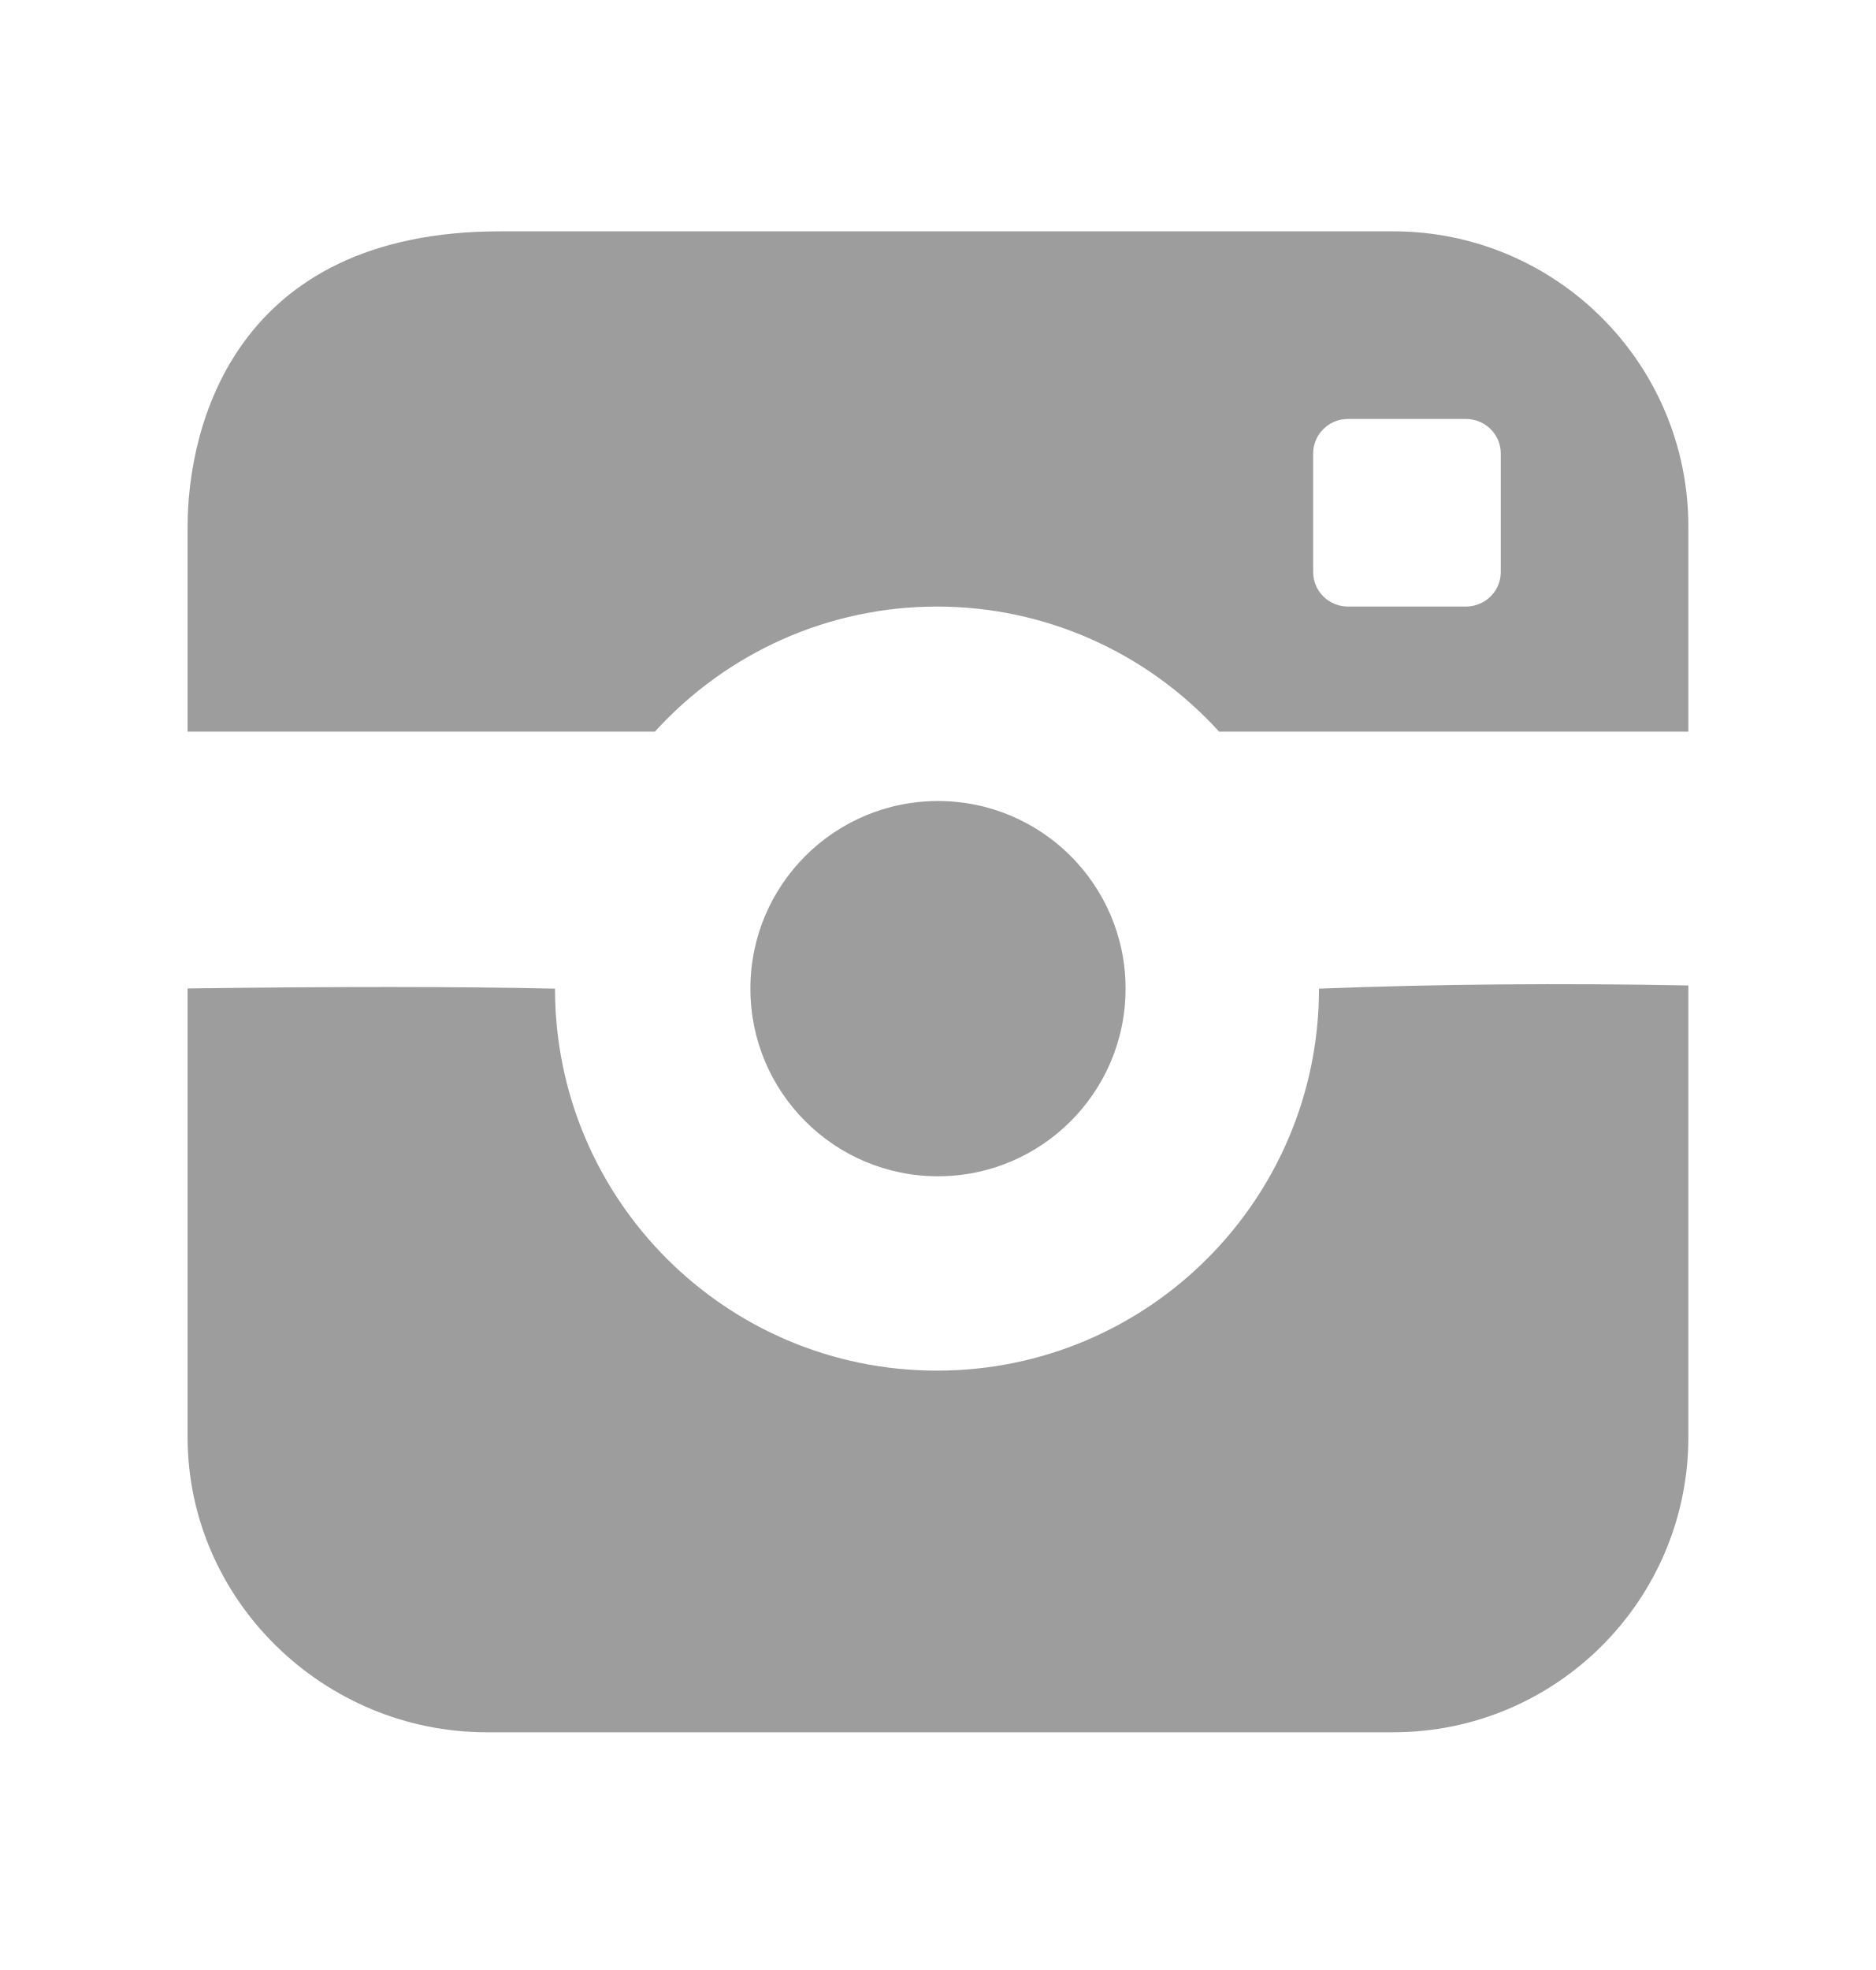
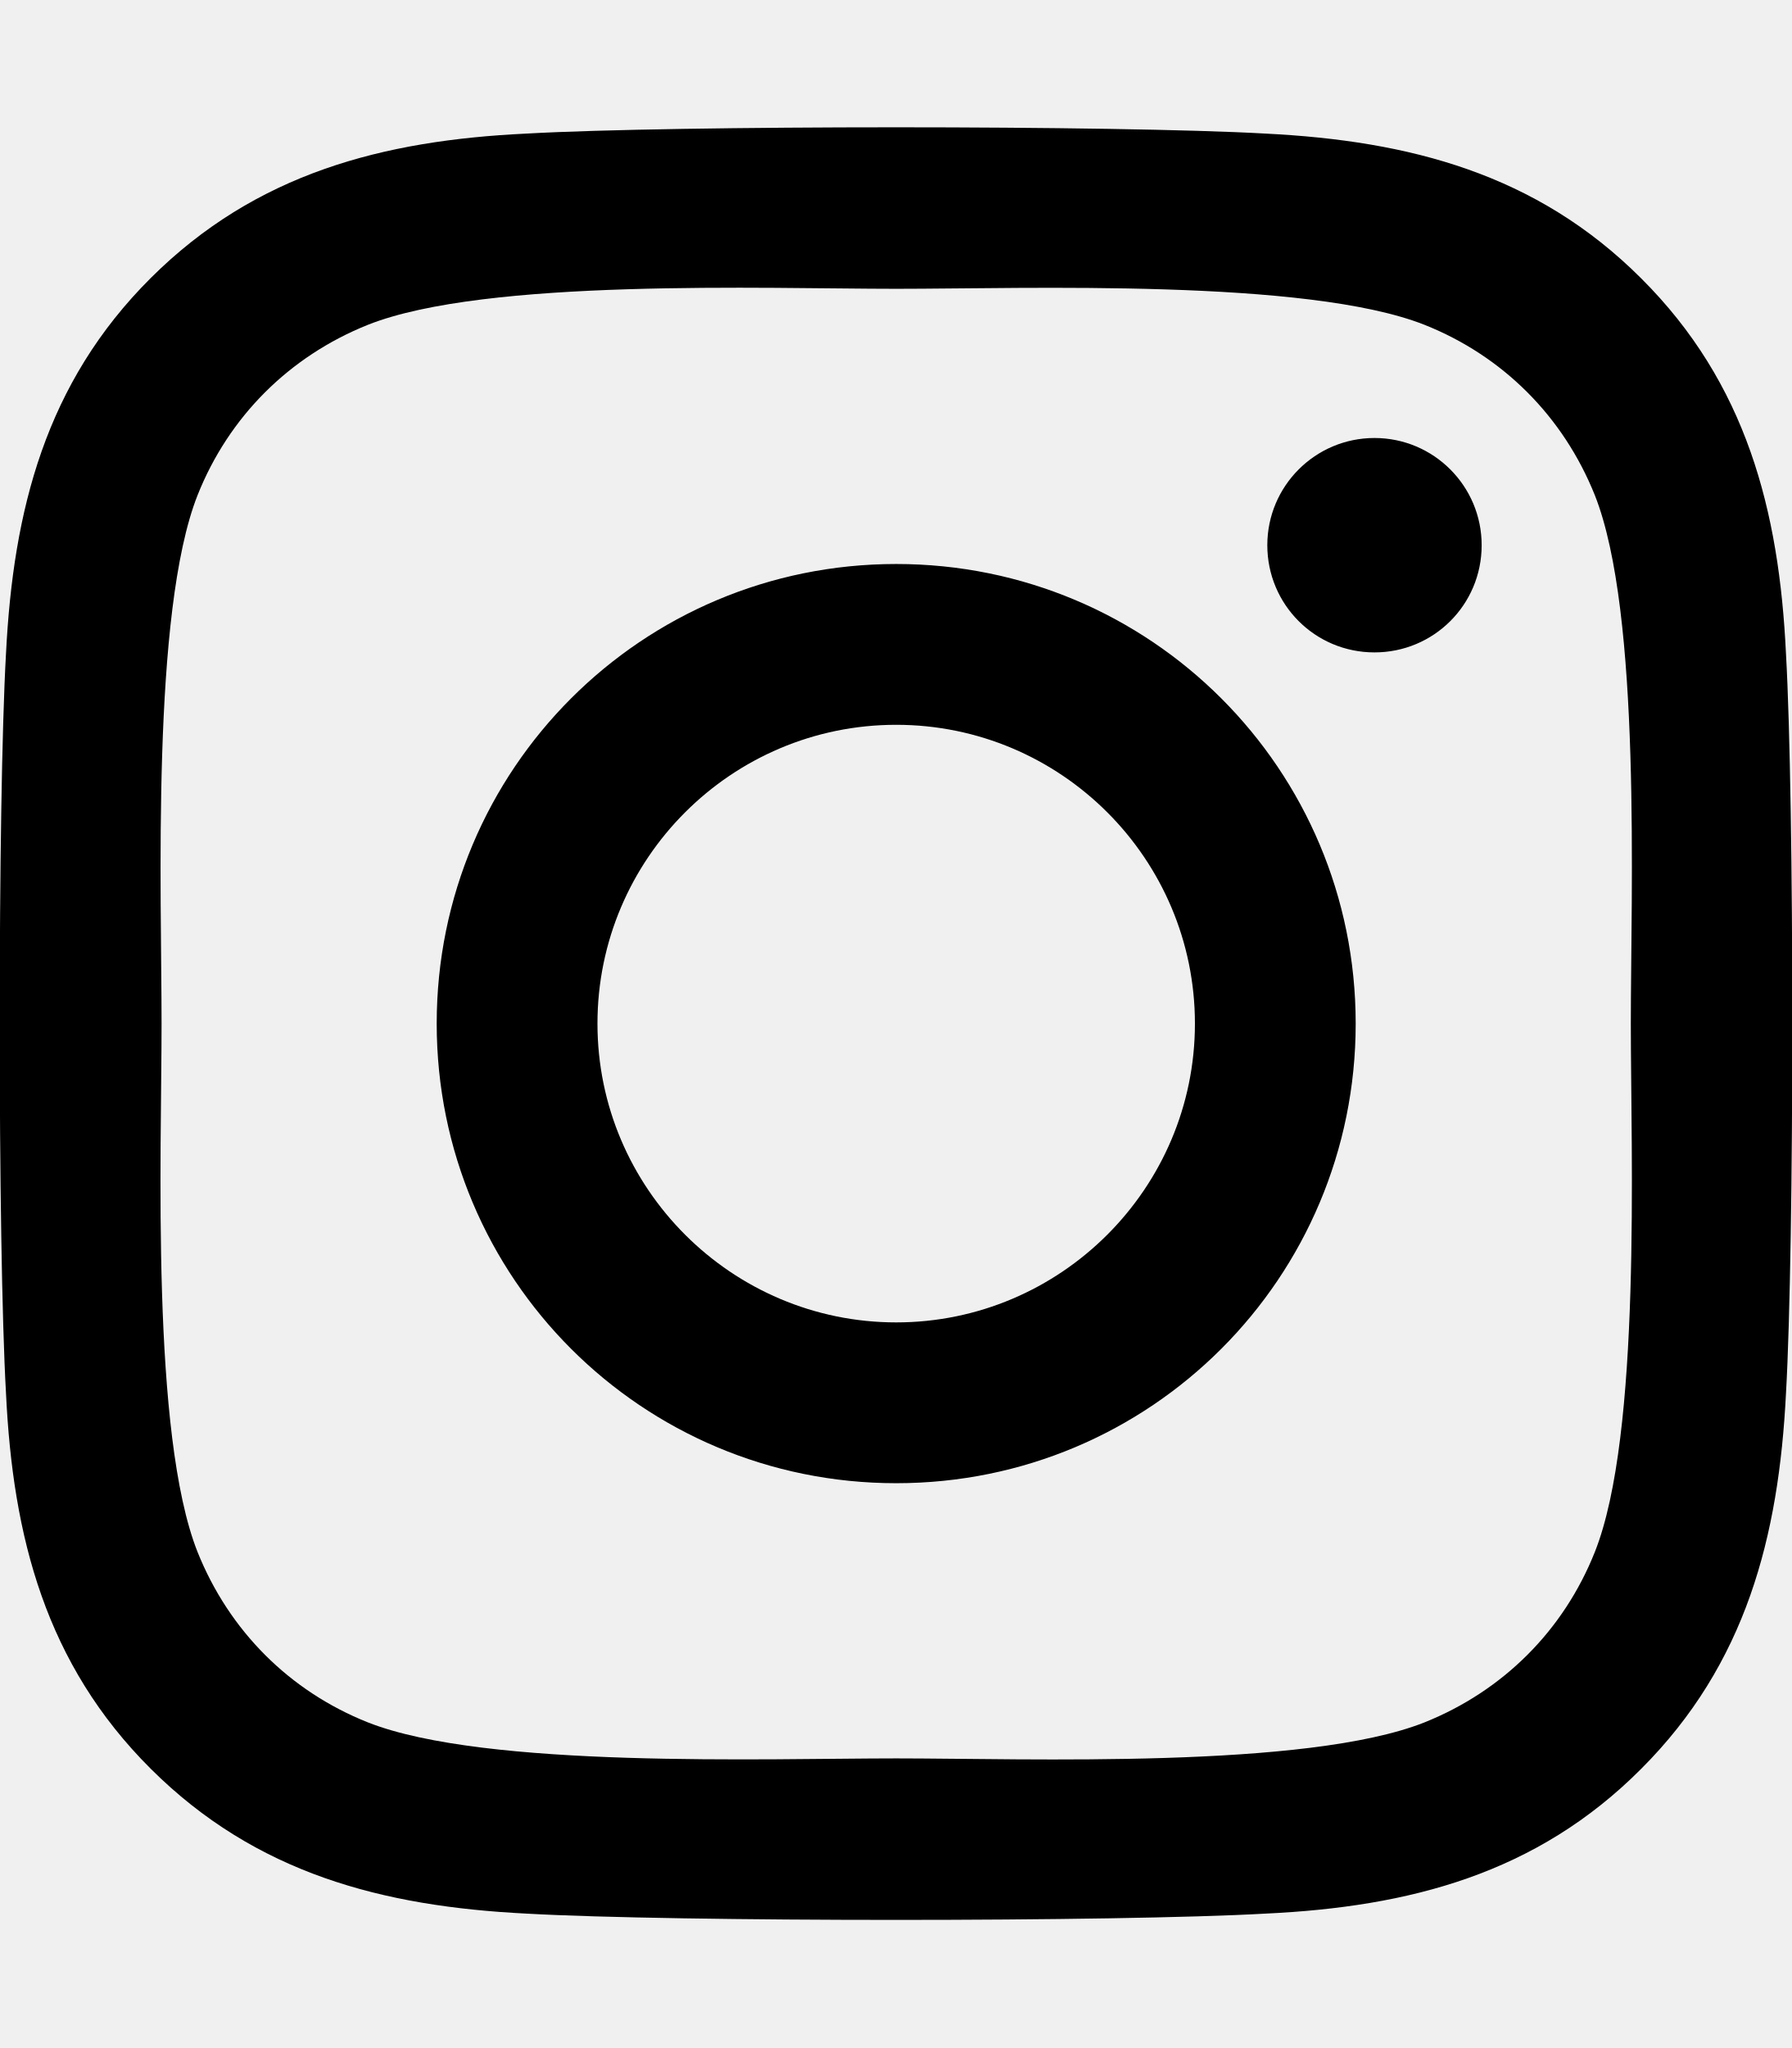
- <svg xmlns="http://www.w3.org/2000/svg" xmlns:xlink="http://www.w3.org/1999/xlink" width="20px" height="21px" viewBox="0 0 20 21" version="1.1">
-   <defs>
-     <rect id="path-1" x="0" y="0" width="1440" height="87" />
-     <filter x="-0.5%" y="-5.7%" width="101.0%" height="116.1%" filterUnits="objectBoundingBox" id="filter-2">
-       <feOffset dx="0" dy="2" in="SourceAlpha" result="shadowOffsetOuter1" />
-       <feGaussianBlur stdDeviation="2" in="shadowOffsetOuter1" result="shadowBlurOuter1" />
-       <feColorMatrix values="0 0 0 0 0   0 0 0 0 0   0 0 0 0 0  0 0 0 0.08 0" type="matrix" in="shadowBlurOuter1" />
-     </filter>
-   </defs>
-   <g id="Page-1" stroke="none" stroke-width="1" fill="none" fill-rule="evenodd">
-     <g id="Desktop-HD-1440" transform="translate(-1248, -36)">
-       <rect fill="#FFFFFF" x="0" y="0" width="1440" height="3355" />
-       <g id="header">
-         <g>
-           <g>
-             <use fill="black" fill-opacity="1" filter="url(#filter-2)" xlink:href="#path-1" />
-             <use fill="#FFFFFF" fill-rule="evenodd" xlink:href="#path-1" />
-           </g>
-           <g id="ic-ig" transform="translate(1248, 36.46591)" fill="#9D9D9D" fill-rule="nonzero">
-             <path d="M10,8.073 C11.104,8.073 12,8.968 12,10.073 C12,11.177 11.104,12.073 10,12.073 C8.896,12.073 8,11.178 8,10.073 C8,8.968 8.896,8.073 10,8.073 Z M18,10.039 L18,14.852 C18,16.591 16.591,18 14.852,18 L5.19,18 C3.451,18 2,16.591 2,14.852 L2,10.071 C3.578,10.05 4.884,10.05 5.917,10.073 C5.917,12.322 7.74,14.145 9.989,14.145 C12.239,14.145 14.062,12.322 14.062,10.073 C15.332,10.024 16.644,10.013 18,10.039 Z M14.852,2 C10.777,2 7.604,2 5.333,2 C2.491,2 2,4.096 2,5.148 L2,7.333 L6.982,7.333 C7.76,6.479 8.847,6 9.989,6 C11.137,6 12.223,6.483 12.997,7.333 L18,7.333 L18,5.148 C18,3.409 16.591,2 14.852,2 Z M16,5.633 C16,5.835 15.834,6 15.627,6 L14.372,6 C14.166,6 14,5.835 14,5.633 L14,4.367 C14,4.165 14.166,4 14.372,4 L15.627,4 C15.834,4 16,4.165 16,4.367 L16,5.633 Z" id="ic_ig" />
-           </g>
-         </g>
-       </g>
-     </g>
-   </g>
+ <svg xmlns="http://www.w3.org/2000/svg" aria-hidden="true" focusable="false" data-prefix="fab" data-icon="instagram" class="svg-inline--fa fa-instagram fa-w-14" role="img" viewBox="0 0 448 512">
+   <path fill="currentColor" d="M224.1 141c-63.6 0-114.9 51.3-114.9 114.9s51.3 114.9 114.9 114.9S339 319.5 339 255.9 287.7 141 224.1 141zm0 189.6c-41.1 0-74.7-33.5-74.7-74.7s33.5-74.7 74.7-74.7 74.7 33.5 74.7 74.7-33.6 74.7-74.7 74.7zm146.4-194.3c0 14.9-12 26.8-26.8 26.8-14.9 0-26.8-12-26.8-26.8s12-26.8 26.8-26.8 26.8 12 26.8 26.8zm76.1 27.2c-1.7-35.9-9.9-67.7-36.2-93.9-26.2-26.2-58-34.4-93.9-36.2-37-2.1-147.9-2.1-184.9 0-35.8 1.7-67.6 9.9-93.9 36.1s-34.4 58-36.2 93.9c-2.1 37-2.1 147.9 0 184.9 1.7 35.9 9.9 67.7 36.2 93.9s58 34.4 93.9 36.2c37 2.1 147.9 2.1 184.9 0 35.9-1.7 67.7-9.9 93.9-36.2 26.2-26.2 34.4-58 36.2-93.9 2.1-37 2.1-147.8 0-184.8zM398.8 388c-7.8 19.6-22.9 34.7-42.6 42.6-29.5 11.7-99.5 9-132.1 9s-102.7 2.6-132.1-9c-19.6-7.8-34.7-22.9-42.6-42.6-11.7-29.5-9-99.5-9-132.1s-2.6-102.7 9-132.1c7.8-19.6 22.9-34.7 42.6-42.6 29.5-11.7 99.5-9 132.1-9s102.7-2.6 132.1 9c19.6 7.8 34.7 22.9 42.6 42.6 11.7 29.5 9 99.5 9 132.1s2.7 102.7-9 132.1z" />
</svg>
